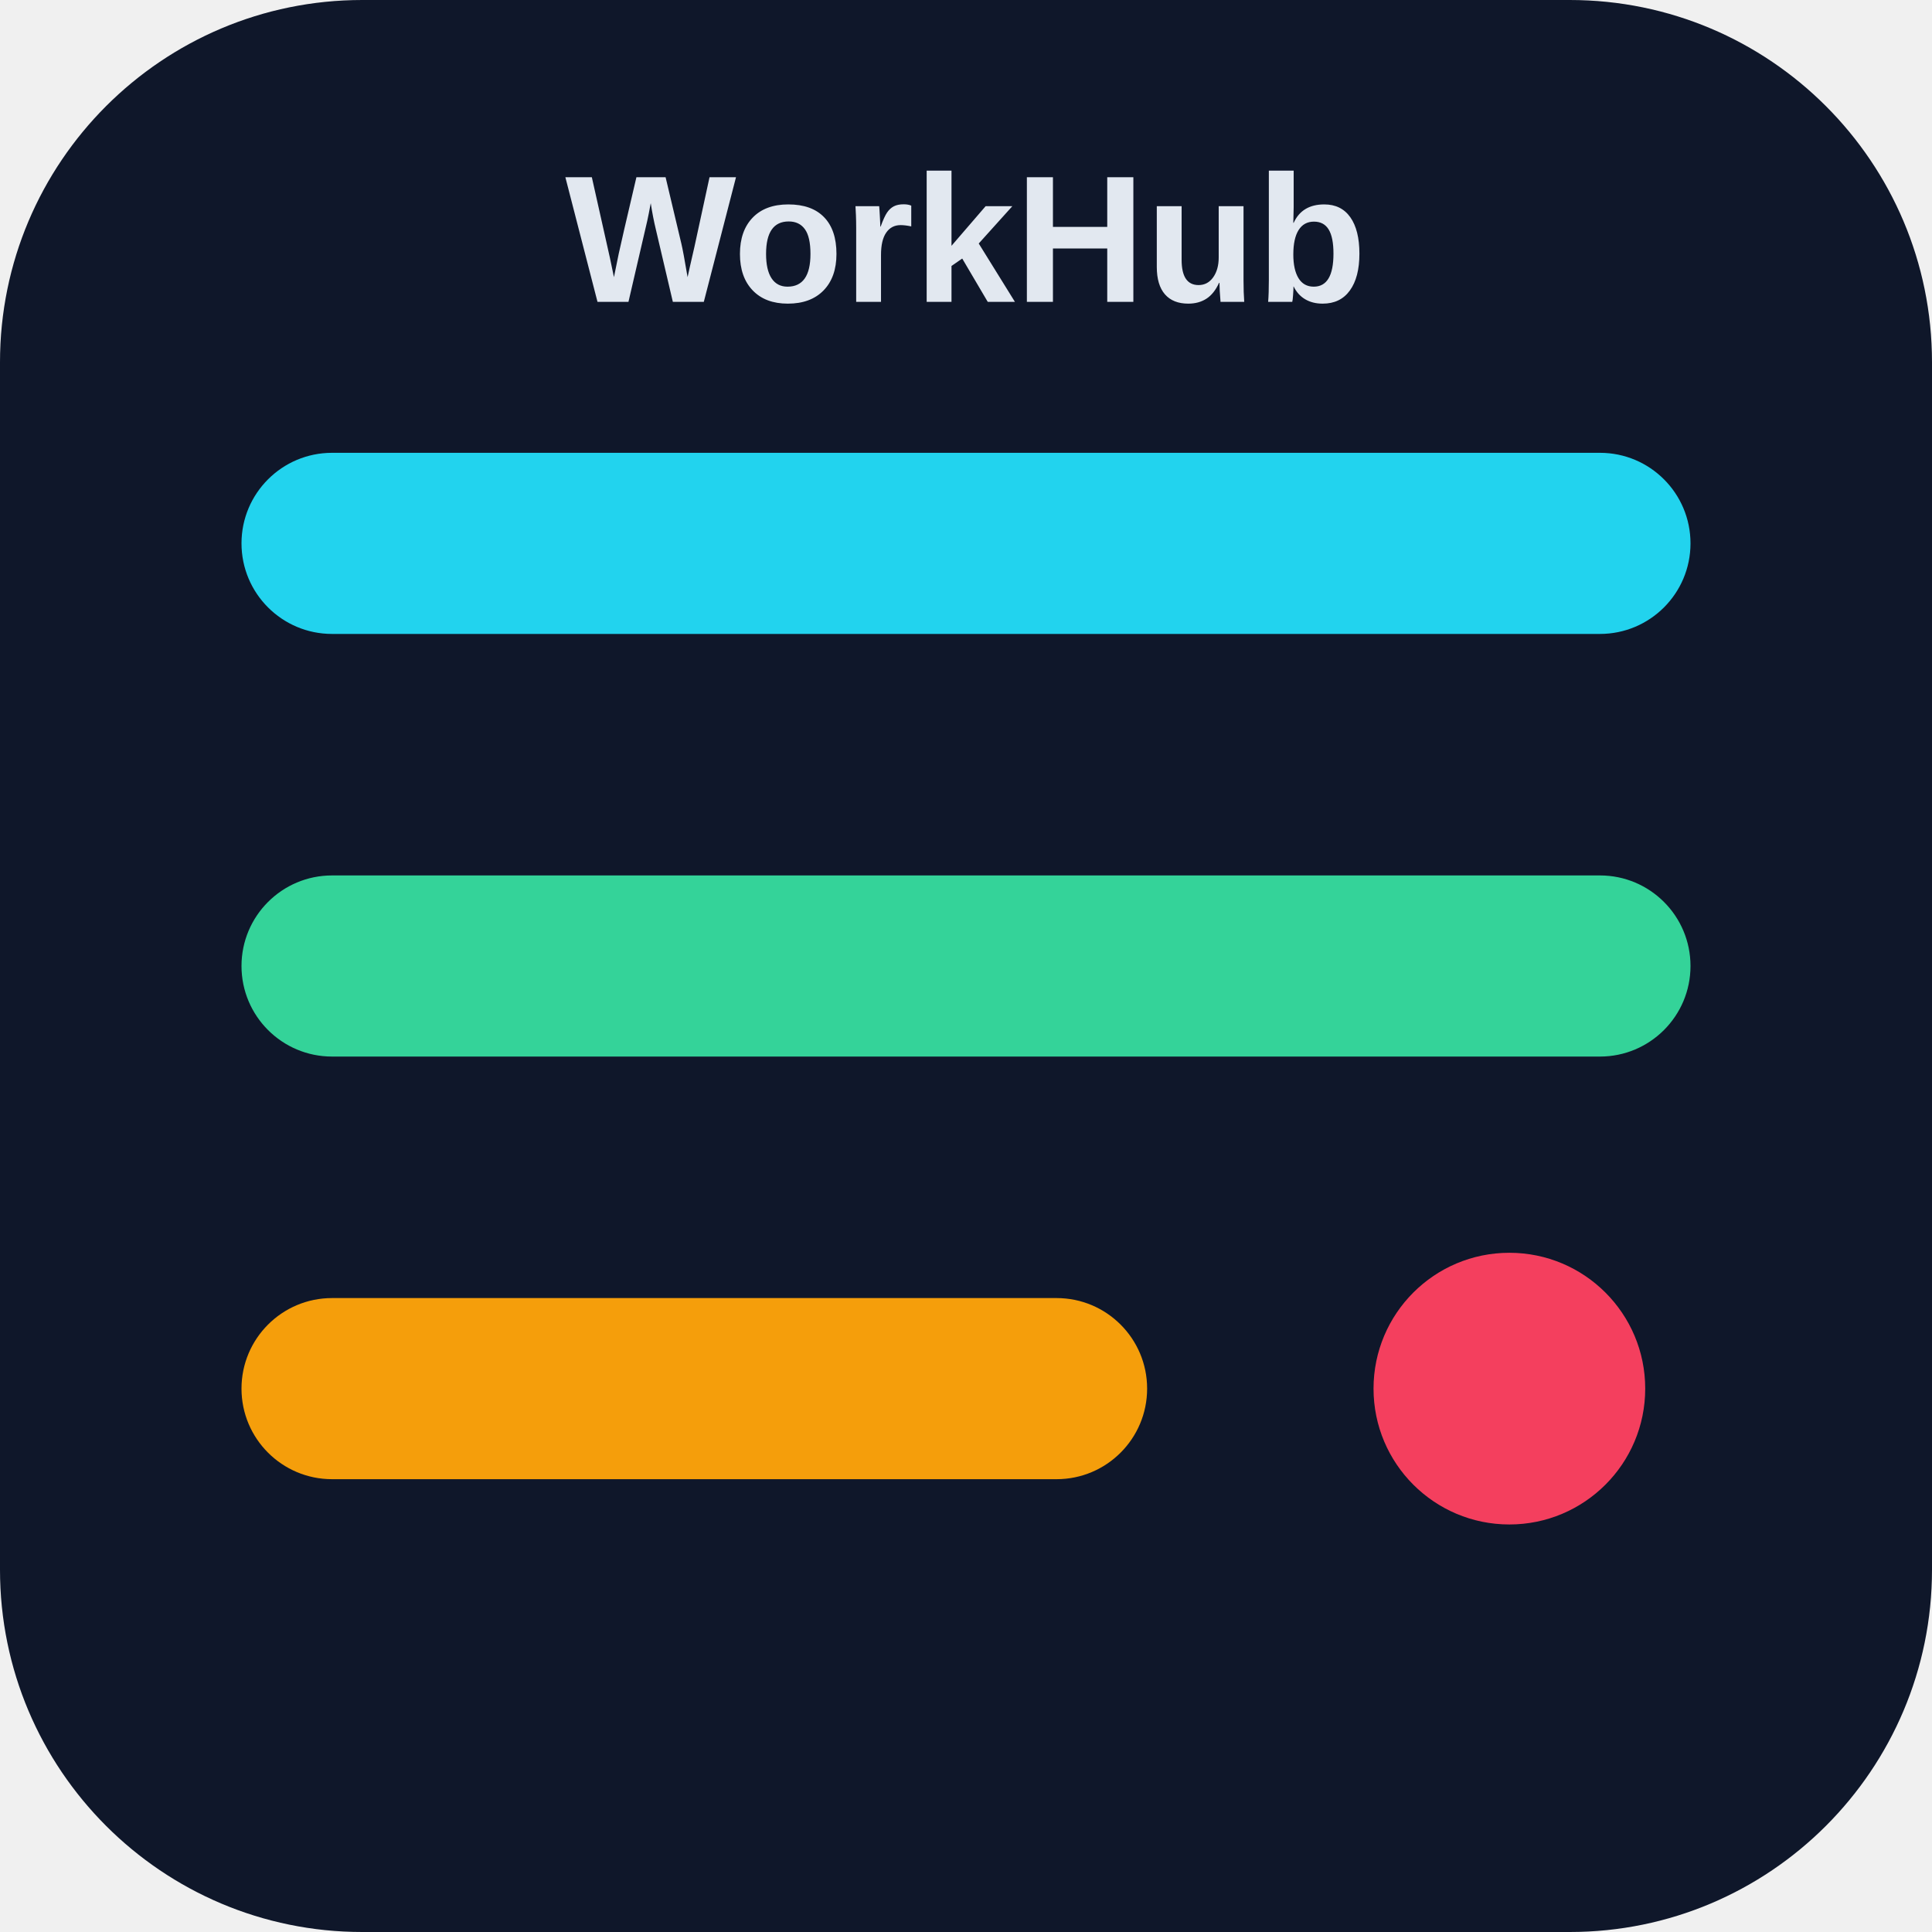
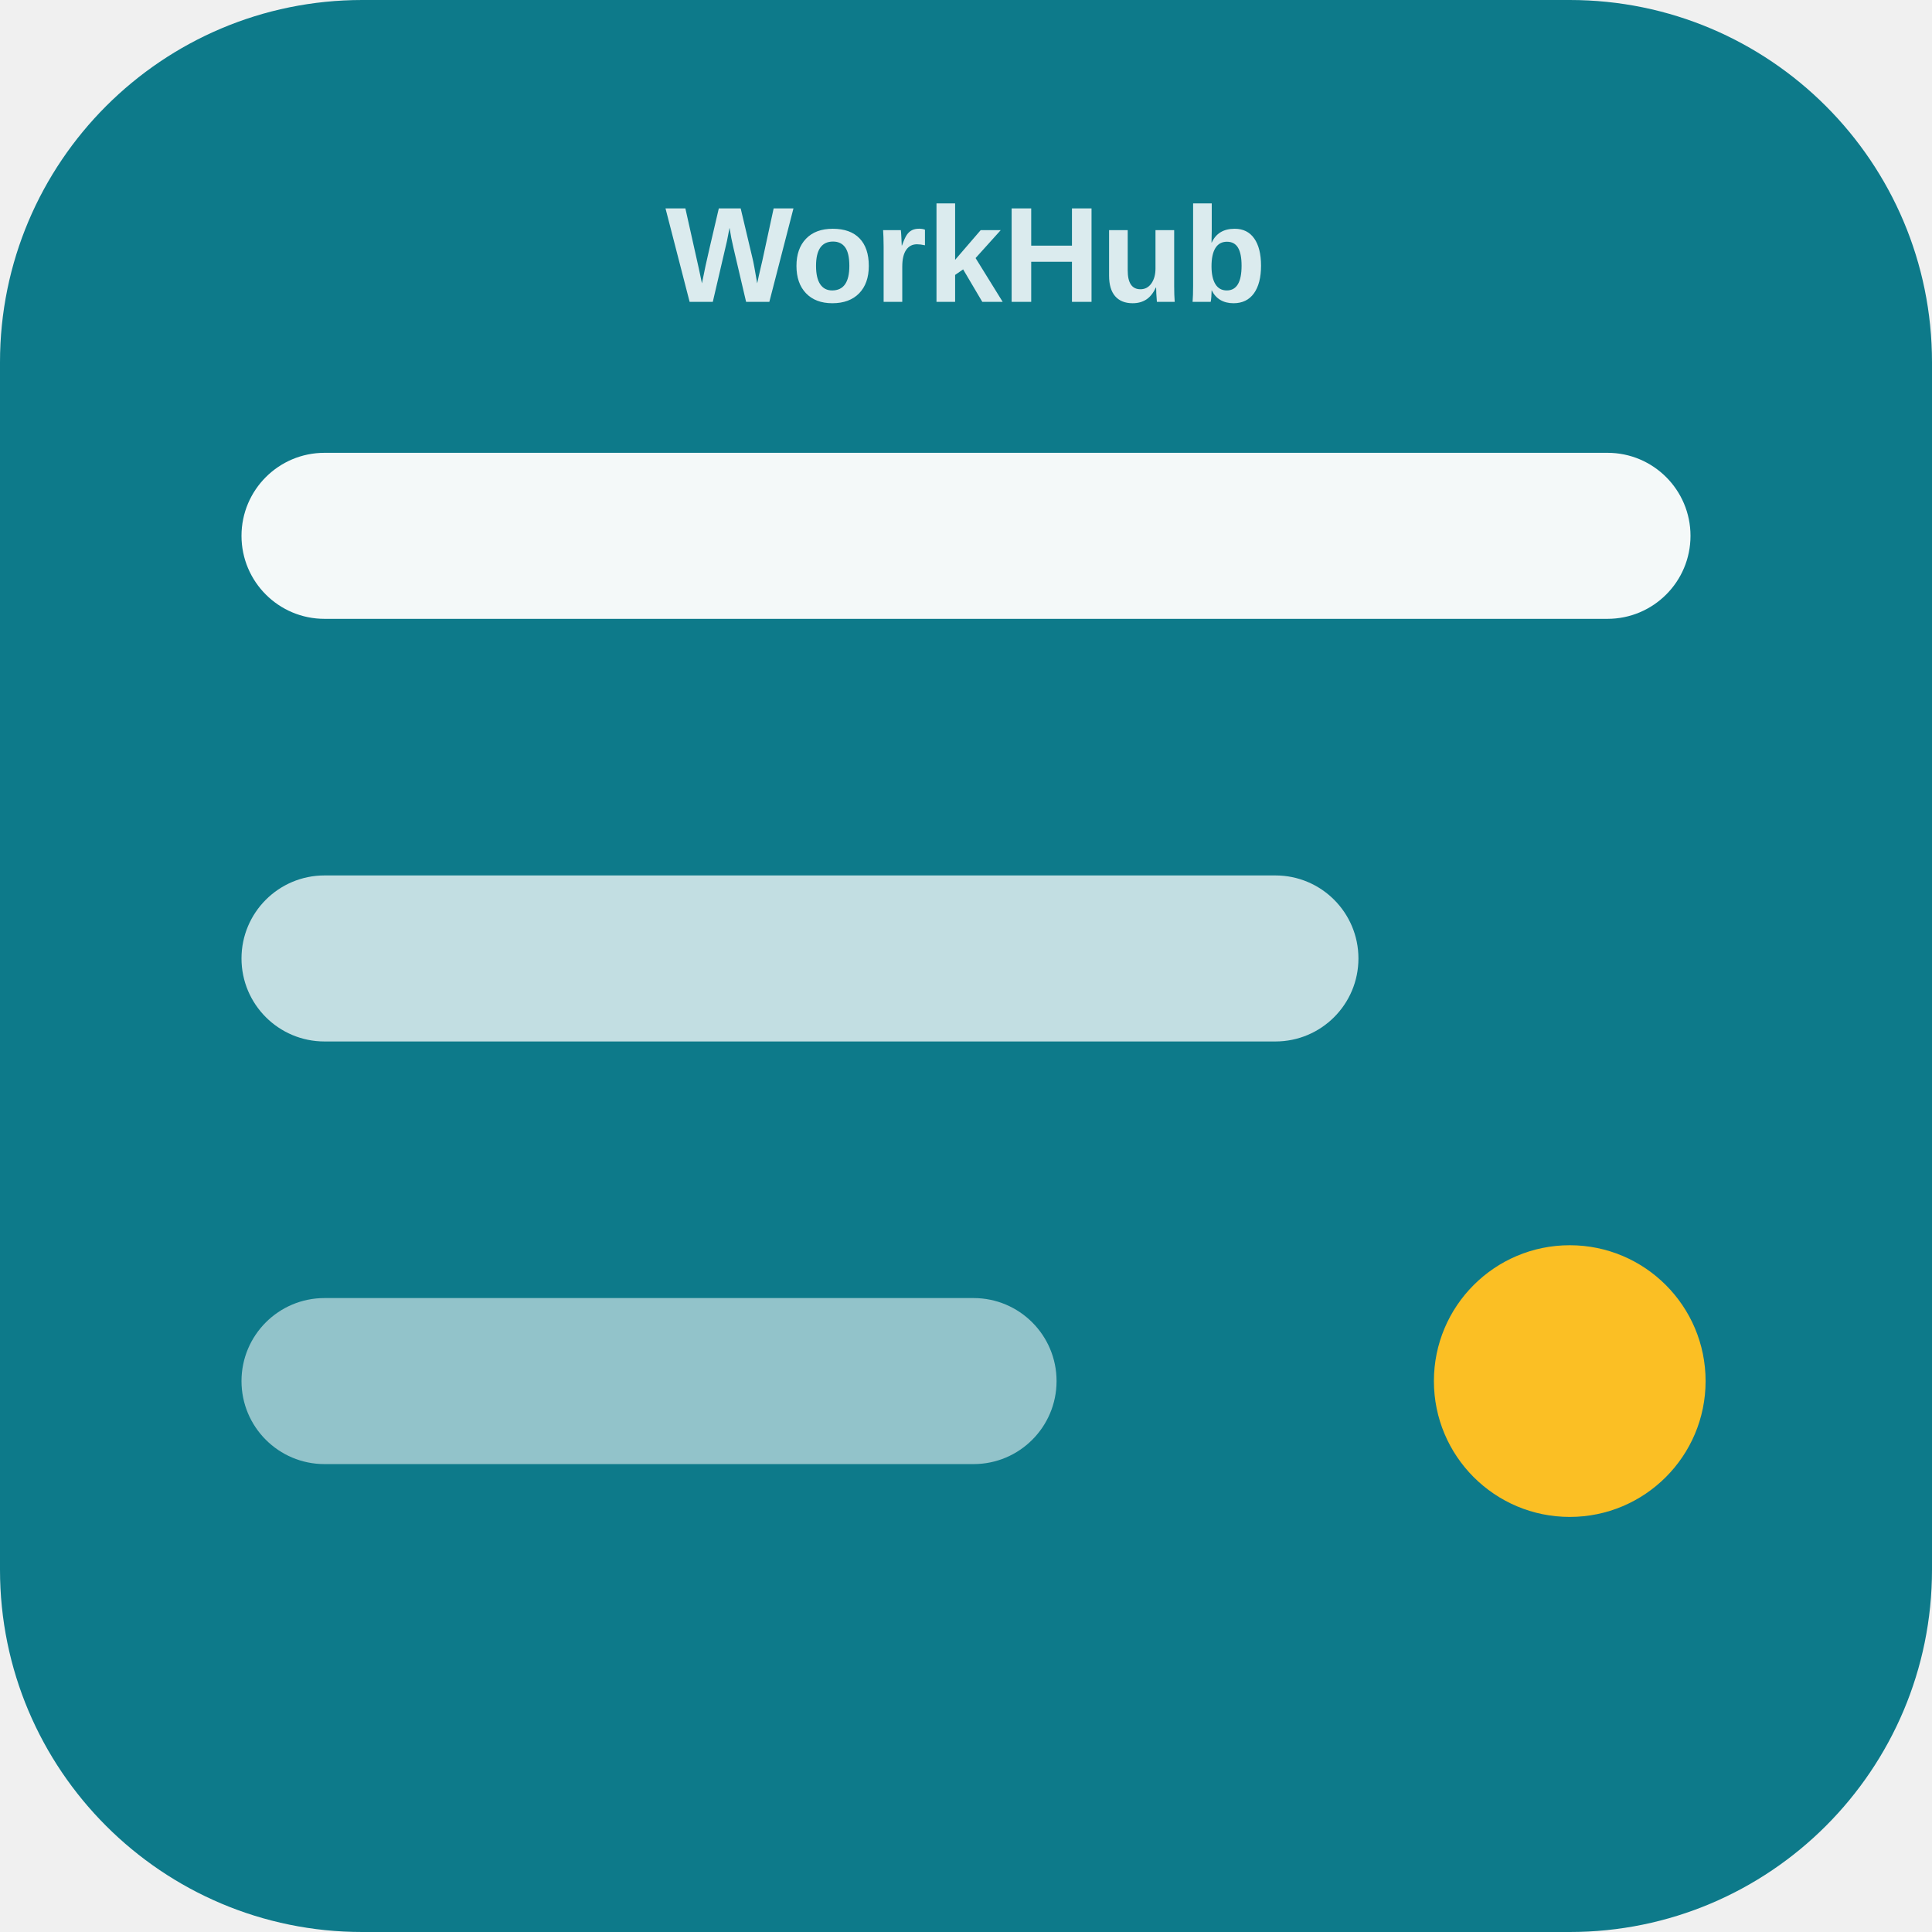
<svg xmlns="http://www.w3.org/2000/svg" viewBox="0 0 512 512">
-   <rect width="512" height="512" rx="96" fill="#0f172a" />
-   <rect x="64" y="120" width="384" height="48" rx="24" fill="#22d3ee" />
-   <rect x="64" y="232" width="384" height="48" rx="24" fill="#34d399" />
-   <rect x="64" y="344" width="240" height="48" rx="24" fill="#f59e0b" />
-   <circle cx="400" cy="368" r="36" fill="#f43f5e" />
-   <text x="256" y="80" font-family="Arial, sans-serif" font-size="48" font-weight="700" fill="#e2e8f0" text-anchor="middle">WorkHub</text>
+   <rect width="512" height="512" rx="96" fill="#0d7a8a" />
+   <rect x="64" y="120" width="384" height="44" rx="22" fill="#ffffff" opacity="0.95" />
+   <rect x="64" y="232" width="296" height="44" rx="22" fill="#ffffff" opacity="0.75" />
+   <rect x="64" y="344" width="216" height="44" rx="22" fill="#ffffff" opacity="0.55" />
+   <circle cx="416" cy="366" r="36" fill="#fbbf24" />
+   <text x="256" y="80" font-family="Arial, sans-serif" font-size="36" font-weight="700" fill="#ffffff" text-anchor="middle" opacity="0.85">WorkHub</text>
</svg>
